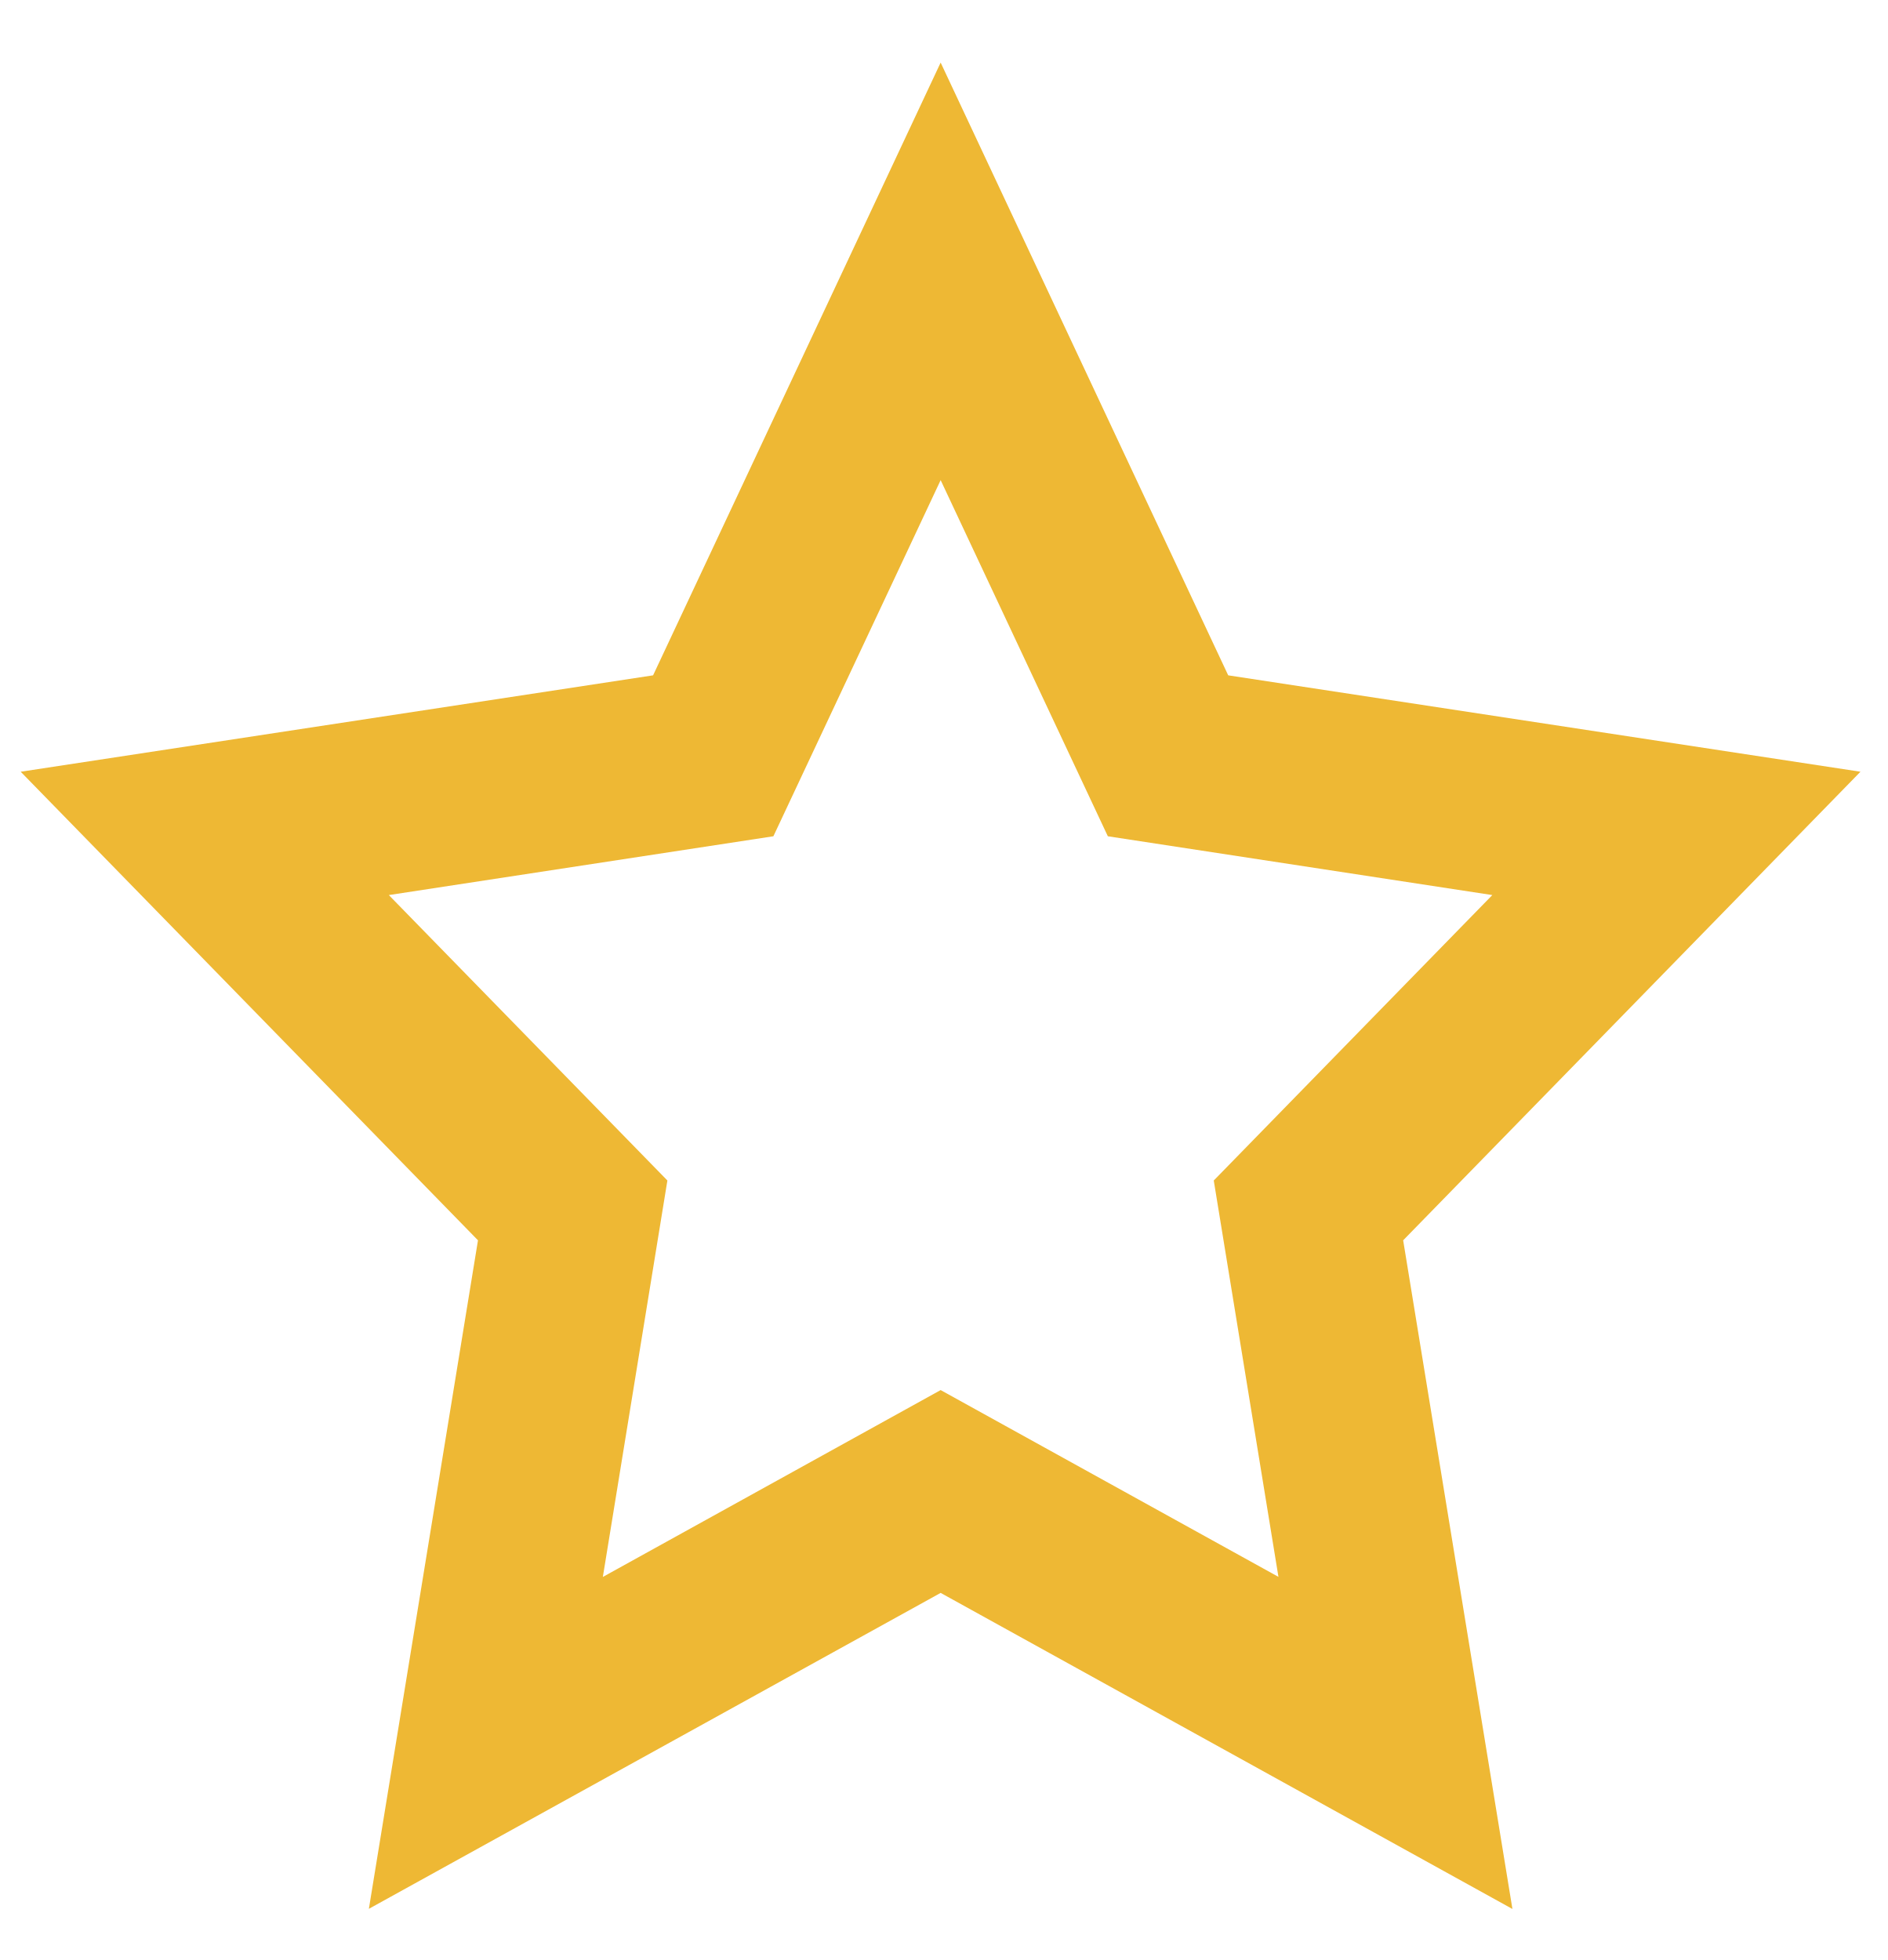
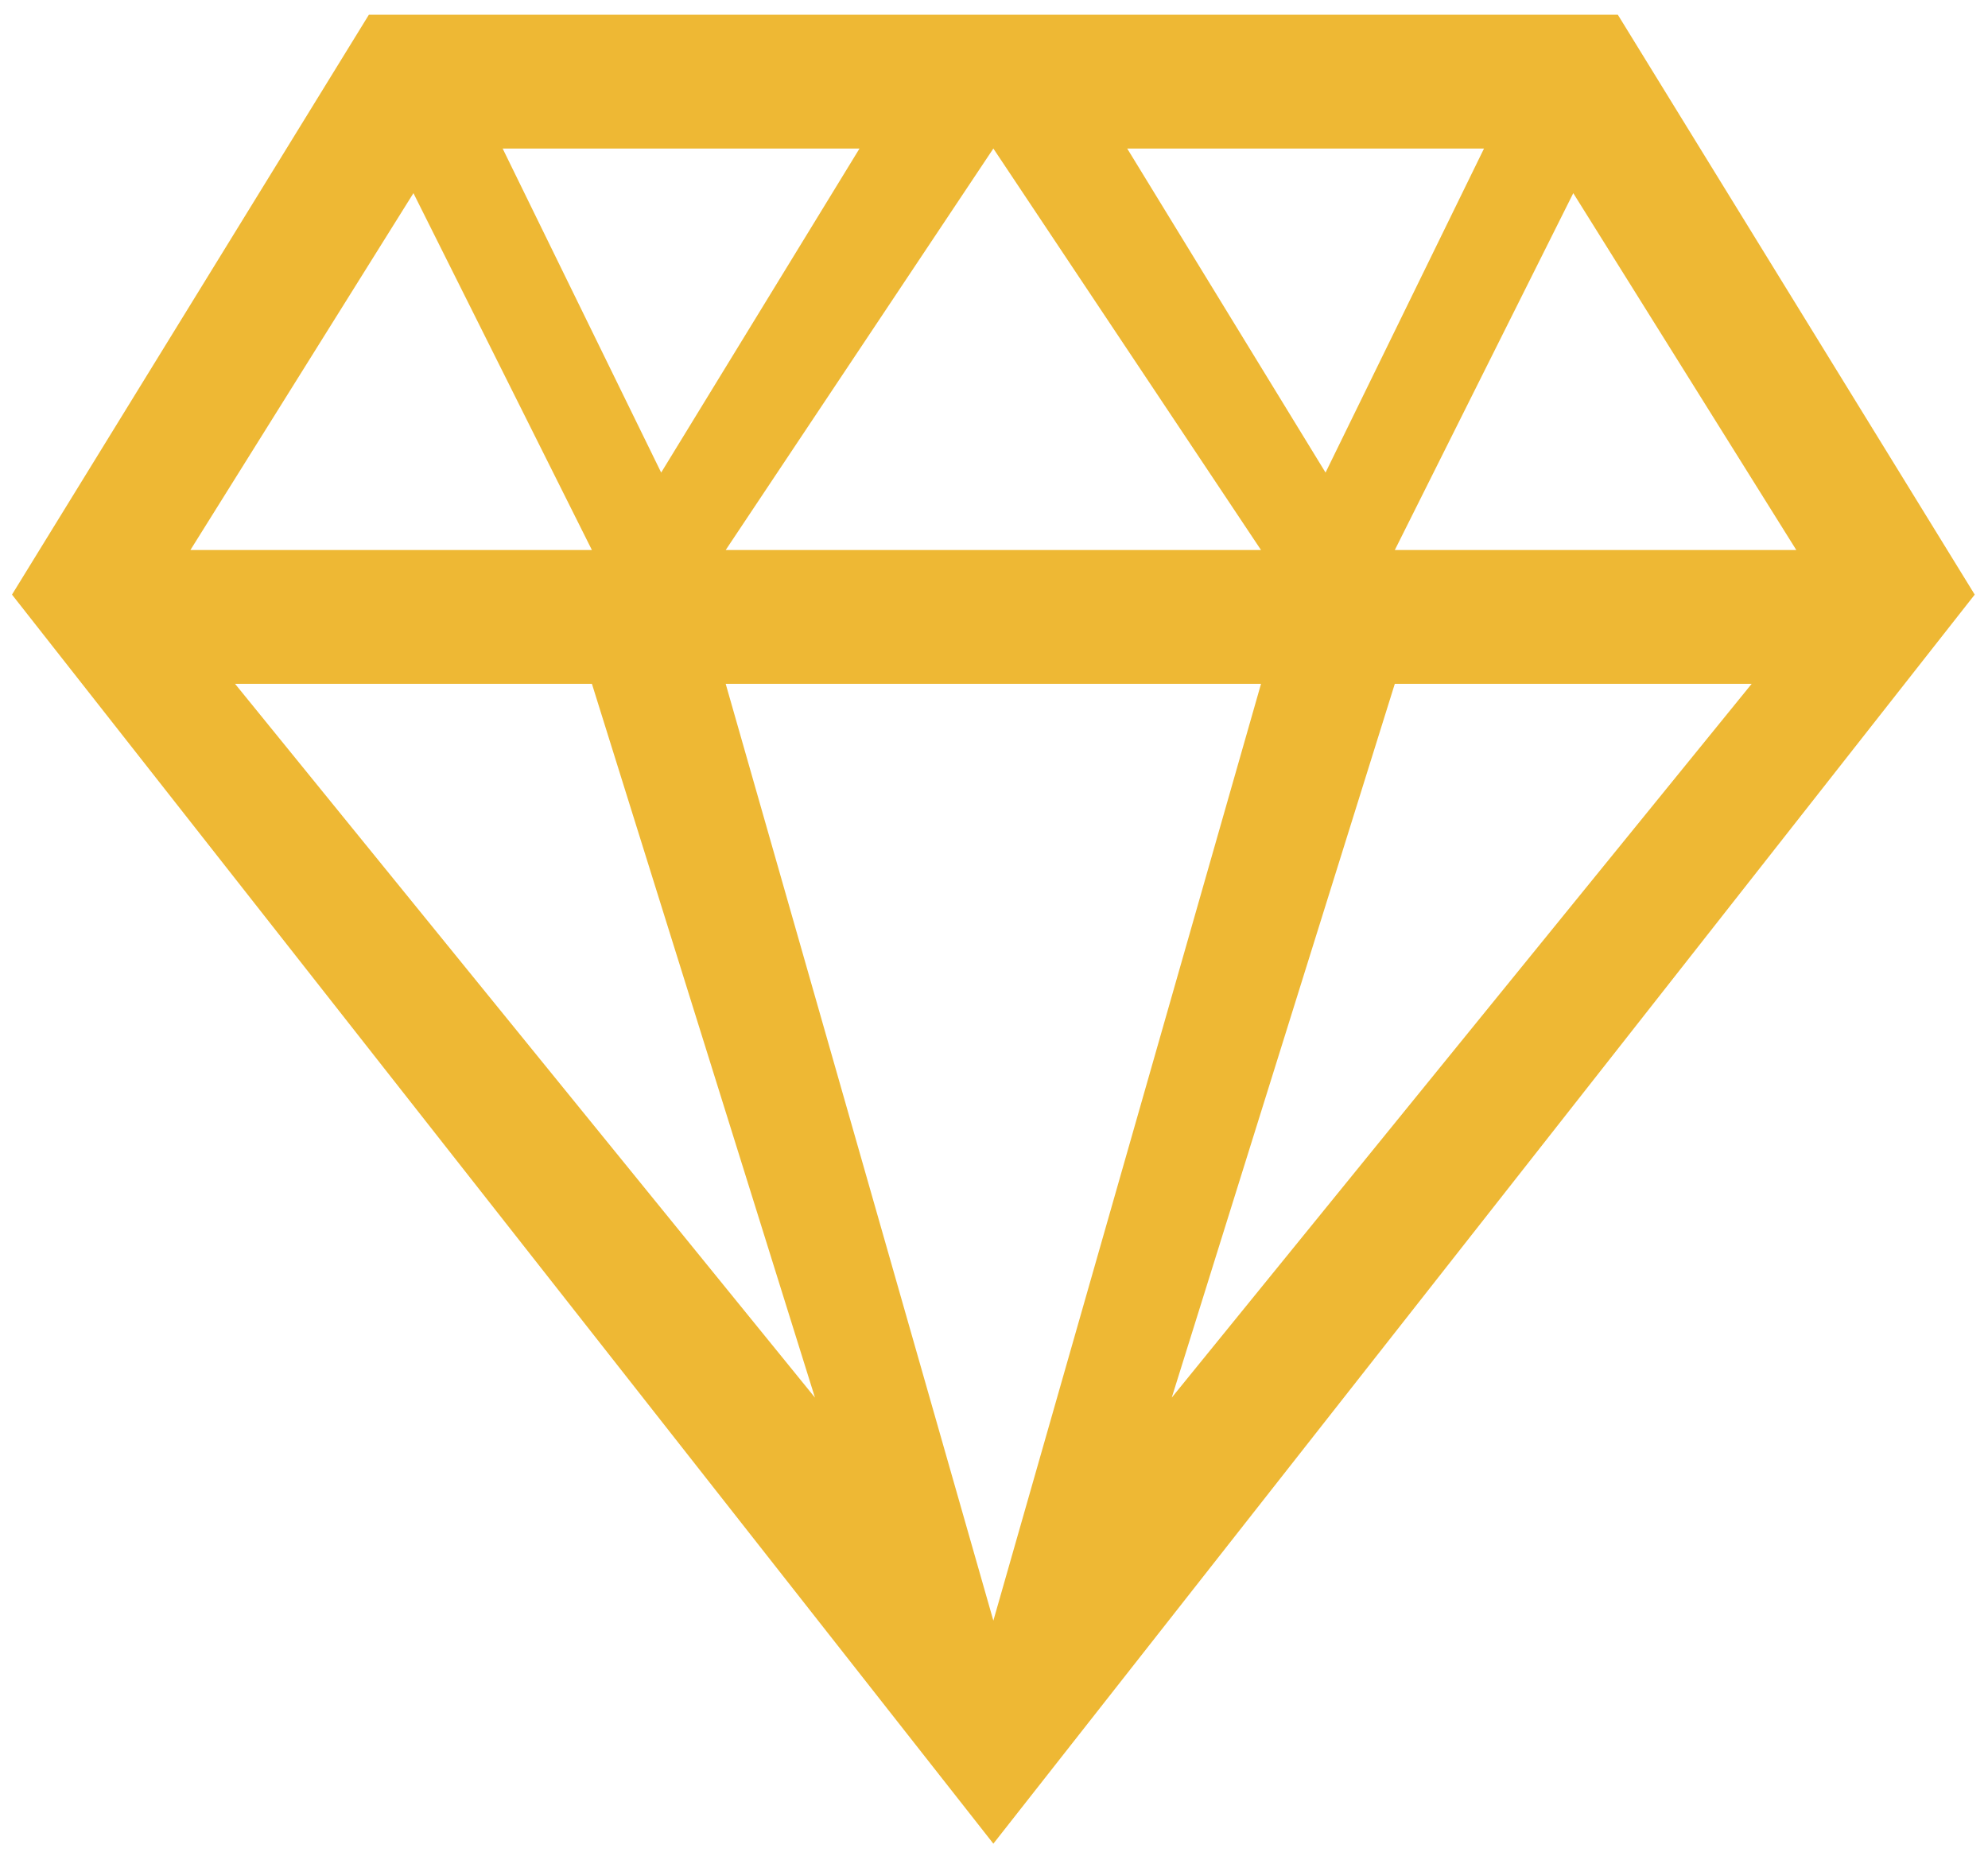
- <svg xmlns="http://www.w3.org/2000/svg" version="1.1" width="26px" height="27px">
-   <g transform="matrix(1 0 0 1 -174 -498 )">
-     <path d="M 19.328 17.086  L 20.833 26.297  L 12.957 21.943  L 5.081 26.295  L 6.584 17.086  L 0.285 10.631  L 8.996 9.303  L 12.957 0.862  L 16.918 9.303  L 25.627 10.631  L 19.328 17.086  Z M 10.653 11.52  L 5.356 12.33  L 9.193 16.262  L 8.304 21.723  L 12.957 19.149  L 17.61 21.722  L 16.719 16.262  L 20.556 12.33  L 15.26 11.52  L 12.957 6.614  L 10.653 11.52  Z " fill-rule="nonzero" fill="#eeb834" stroke="none" transform="matrix(1 0 0 1 174 498 )" />
+ <svg xmlns="http://www.w3.org/2000/svg" version="1.1" width="31px" height="29px">
+   <g transform="matrix(1 0 0 1 -301 -288 )">
+     <path d="M 15.49 28.749  L 30.793 9.272  L 25.228 0.23  L 5.752 0.23  L 0.187 9.272  L 15.49 28.749  Z M 28.011 8.577  L 21.75 8.577  L 24.533 3.012  L 28.011 8.577  Z M 15.49 2.316  L 19.664 8.577  L 11.316 8.577  L 15.49 2.316  Z M 10.31 7.369  L 7.838 2.316  L 13.403 2.316  L 10.31 7.369  Z M 17.577 2.316  L 23.141 2.316  L 20.67 7.369  L 17.577 2.316  Z M 11.316 10.663  L 19.664 10.663  L 15.49 25.271  L 11.316 10.663  Z M 6.447 3.012  L 9.23 8.577  L 2.969 8.577  L 6.447 3.012  Z M 3.665 10.663  L 9.23 10.663  L 12.708 21.793  L 3.665 10.663  Z M 18.272 21.793  L 21.75 10.663  L 27.315 10.663  L 18.272 21.793  Z " fill-rule="nonzero" fill="#eeb834" stroke="none" transform="matrix(1 0 0 1 301 288 )" />
  </g>
</svg>
